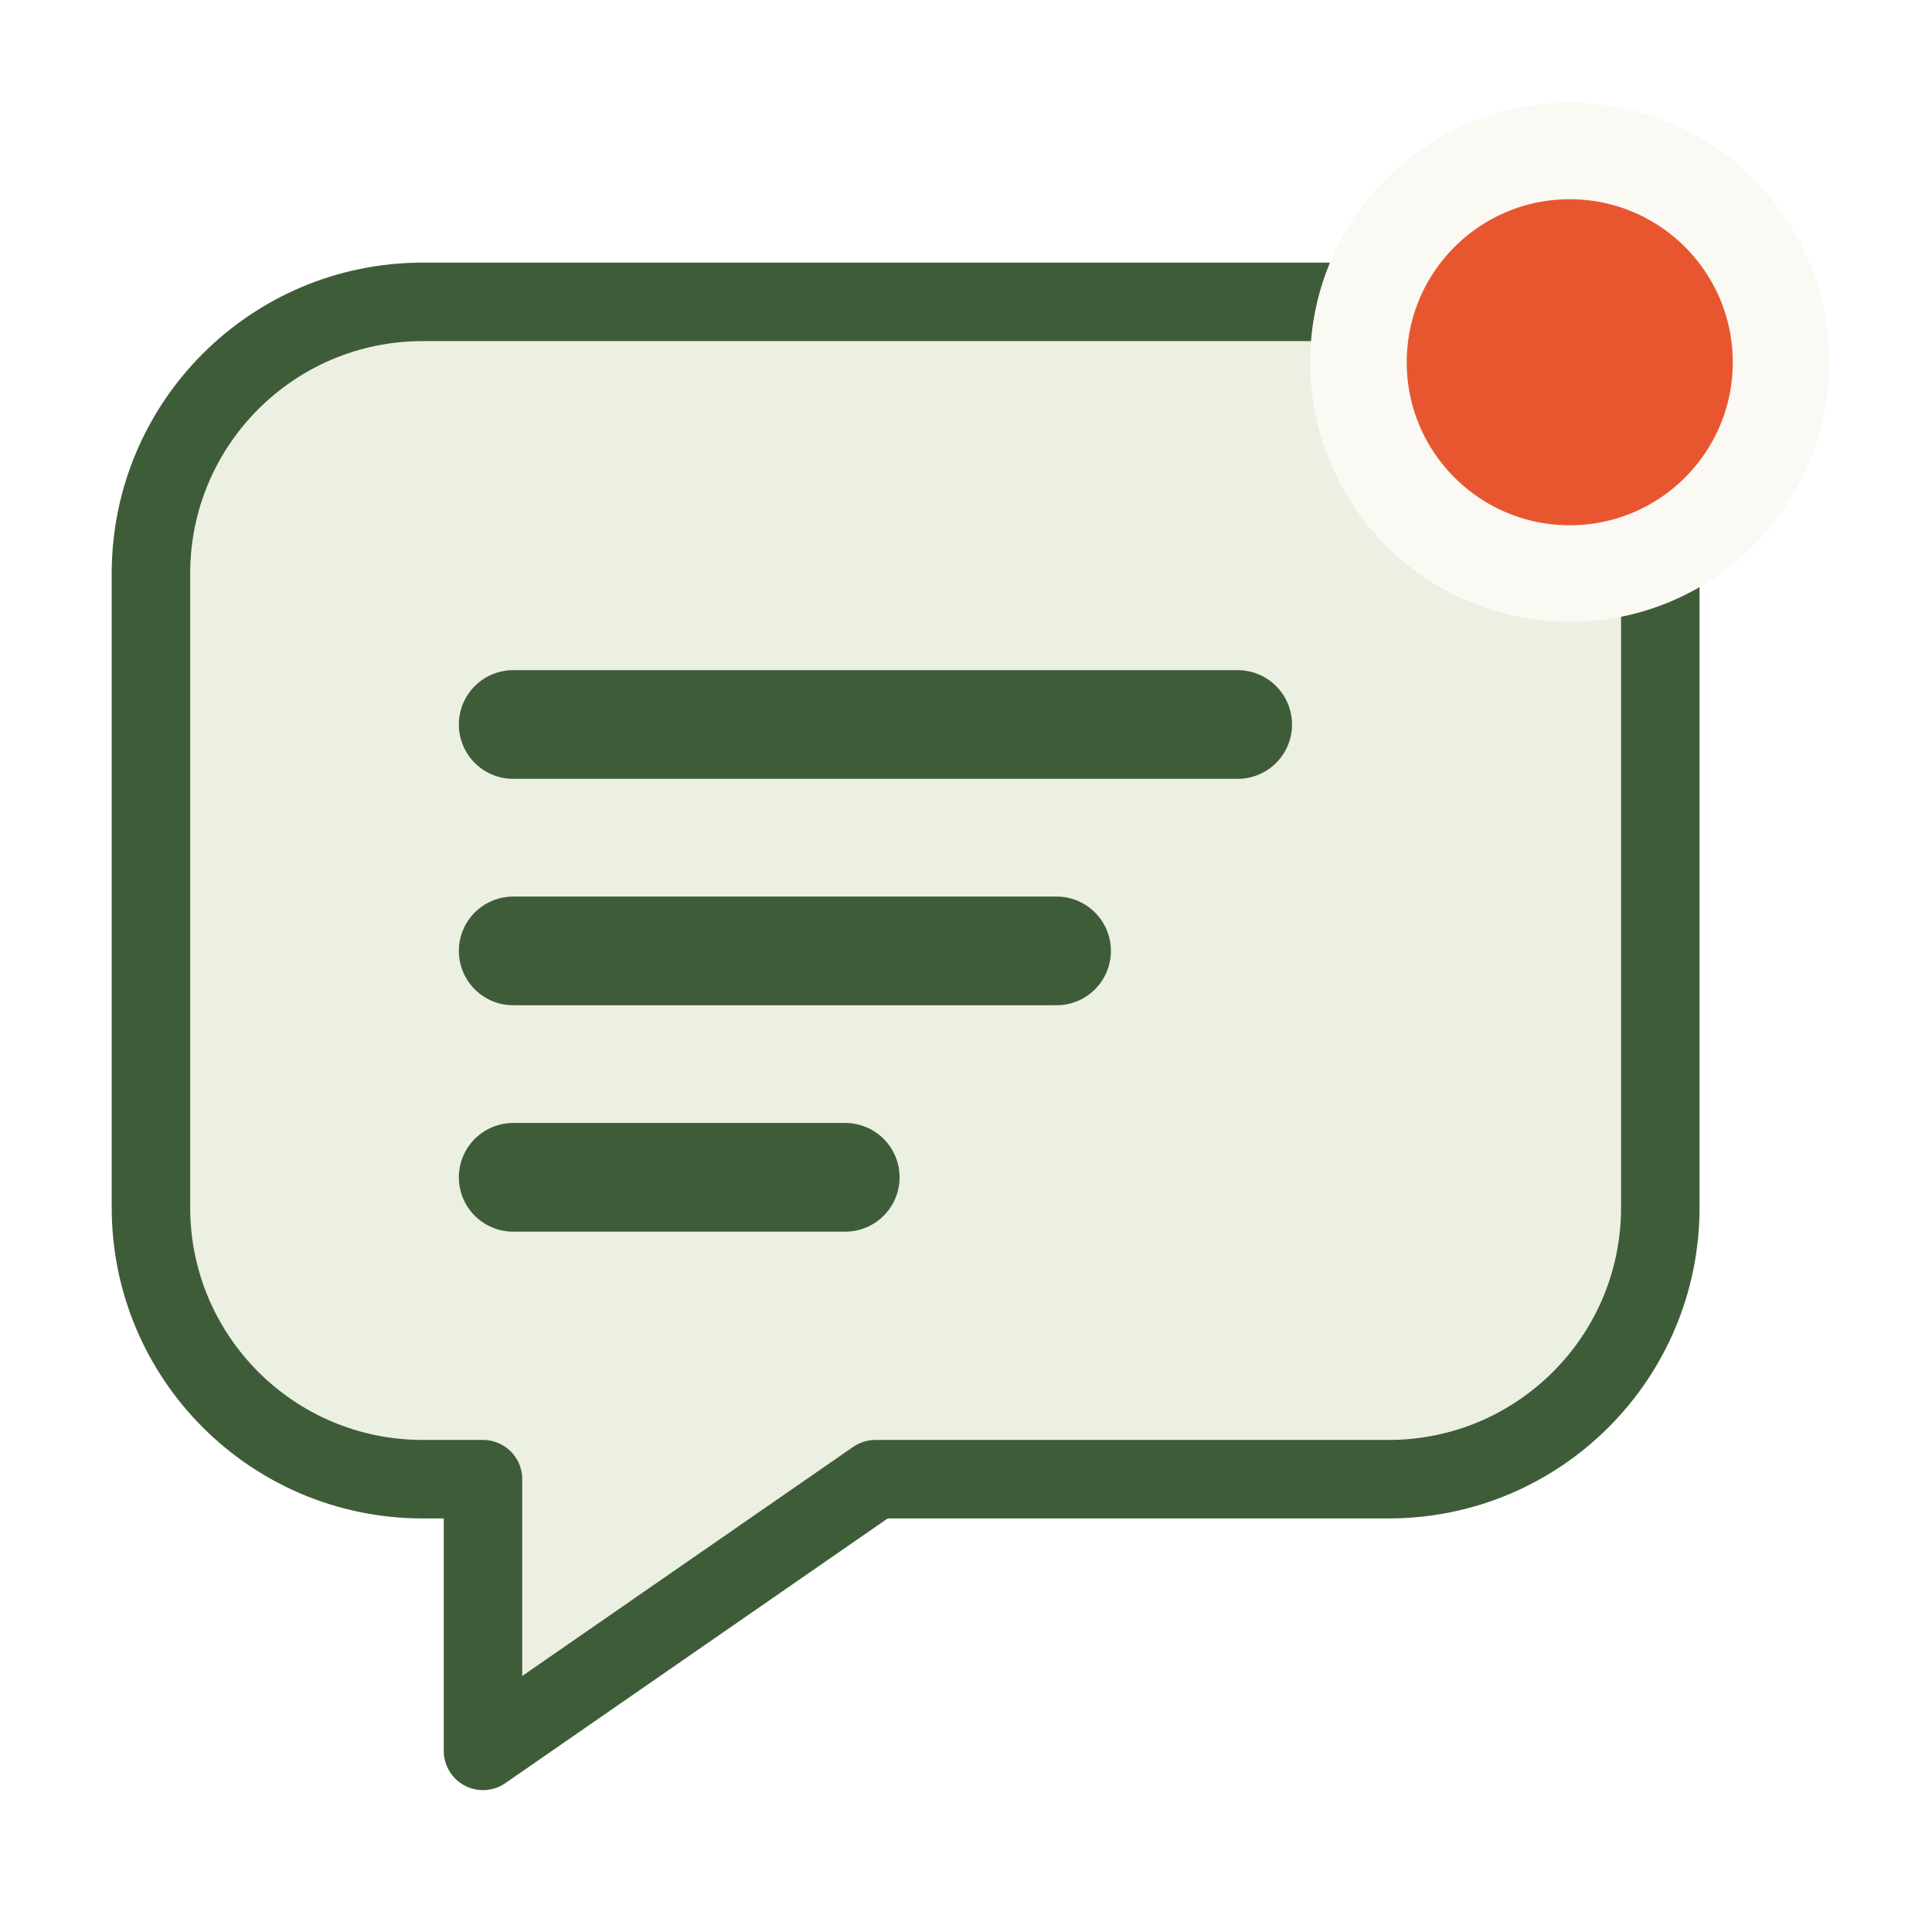
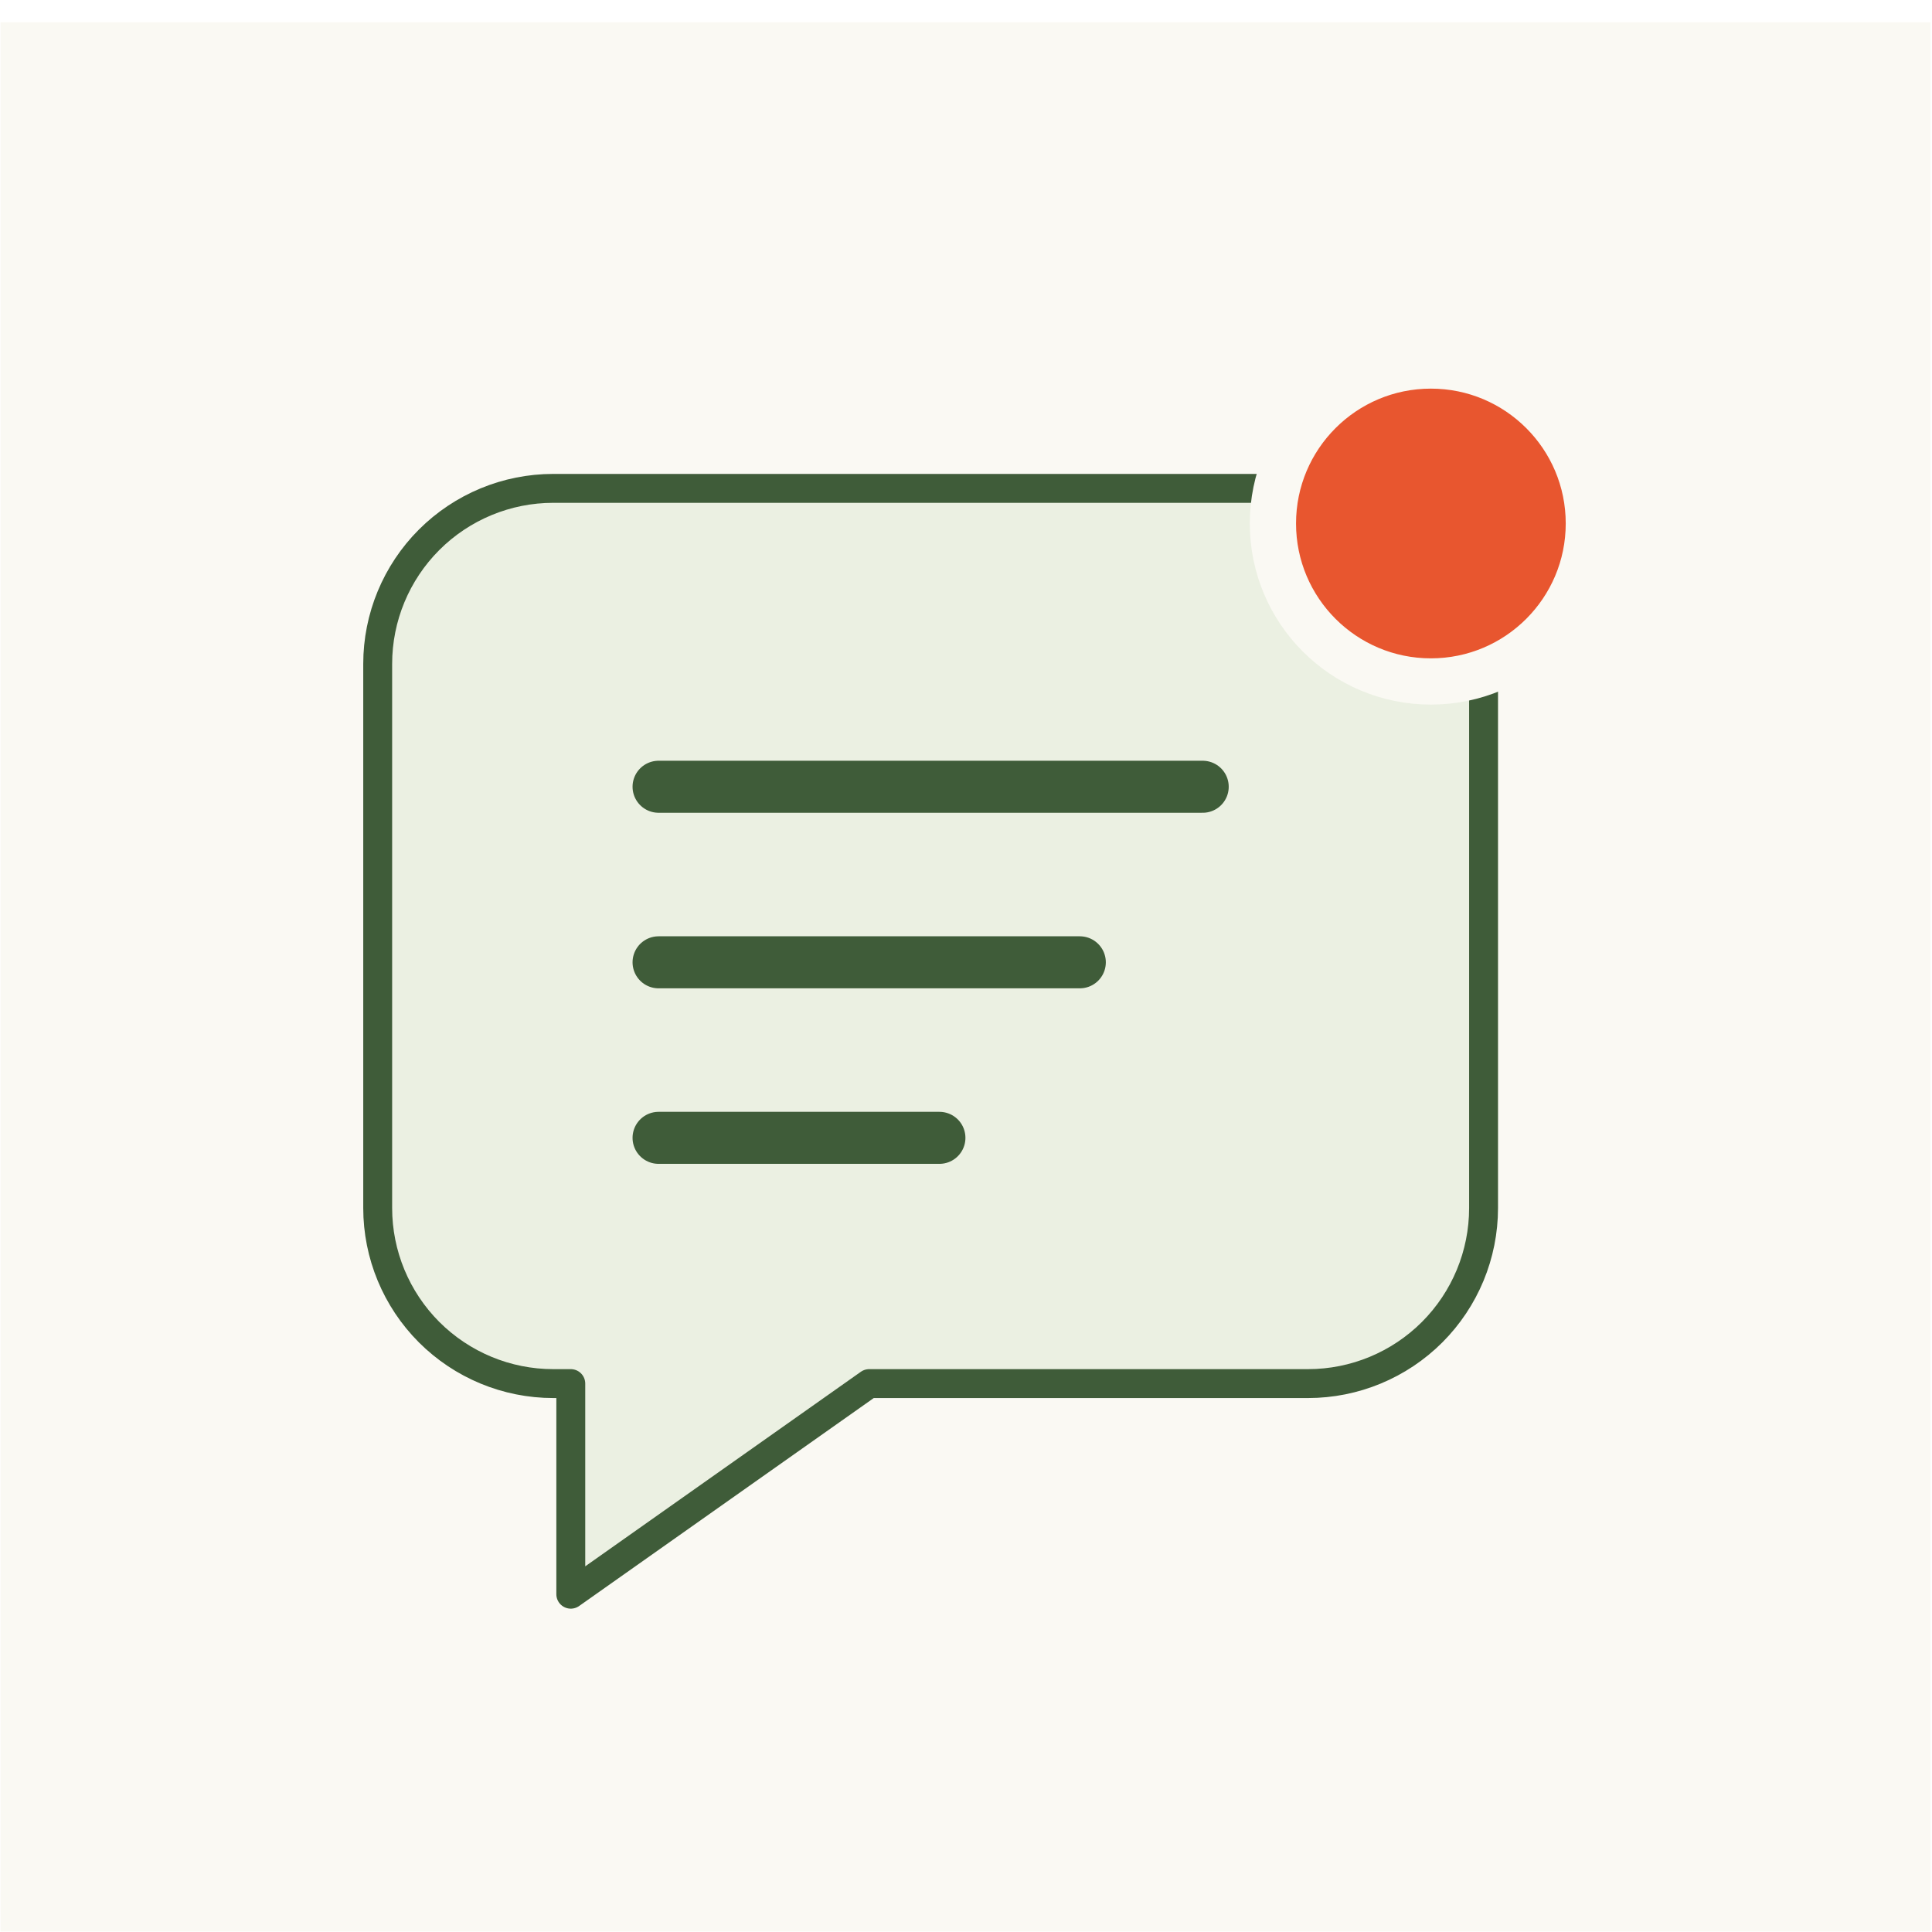
- <svg xmlns="http://www.w3.org/2000/svg" viewBox="0 0 64 64">
-   <path d="M14 10h32a9 9 0 0 1 9 9v21a9 9 0 0 1-9 9H29L16 58v-9h-2a9 9 0 0 1-9-9V19a9 9 0 0 1 9-9Z" fill="#EBF0E2" stroke="#3F5C39" stroke-width="2.6" stroke-linejoin="round" />
-   <path d="M17 24h24M17 31.5h18M17 39h11" stroke="#3F5C39" stroke-width="3.6" stroke-linecap="round" />
-   <circle cx="52" cy="12" r="7" fill="#E8562F" stroke="#FAF9F3" stroke-width="3.2" />
+ <svg xmlns="http://www.w3.org/2000/svg" width="300" zoomAndPan="magnify" viewBox="0 0 224.88 225" height="300" preserveAspectRatio="xMidYMid meet" version="1.0">
+   <defs>
+     <clipPath id="fadb107485">
+       <path d="M 0 2.594 L 224.762 2.594 L 224.762 224.941 L 0 224.941 Z M 0 2.594 " clip-rule="nonzero" />
+     </clipPath>
+   </defs>
+   <g clip-path="url(#fadb107485)">
+     <rect x="-22.488" width="269.856" fill="#faf9f3" y="-22.5" height="270" fill-opacity="1" />
+   </g>
+   <path stroke-linecap="butt" transform="matrix(1.346282, 0, 0, 1.346281, -222.6365, -222.6517)" fill-opacity="1" fill="#ebf0e2" fill-rule="nonzero" stroke-linejoin="round" d="M 213.185 207.629 L 278.478 207.629 C 282.505 207.629 286.367 209.23 289.214 212.077 C 292.06 214.923 293.662 218.785 293.662 222.812 L 293.662 269.884 C 293.662 273.911 292.06 277.773 289.214 280.622 C 286.367 283.468 282.505 285.07 278.478 285.07 L 240.515 285.07 L 214.703 303.289 L 214.703 285.07 L 213.185 285.07 C 209.158 285.07 205.296 283.468 202.447 280.622 C 199.601 277.773 197.999 273.911 197.999 269.884 L 197.999 222.812 C 197.999 218.785 199.601 214.923 202.447 212.077 C 205.296 209.23 209.158 207.629 213.185 207.629 Z M 213.185 207.629 " stroke="#3f5c39" stroke-width="2.5" stroke-opacity="1" stroke-miterlimit="4" />
+   <path stroke-linecap="round" transform="matrix(1.346282, 0, 0, 1.346281, -222.6365, -222.6517)" fill="none" stroke-linejoin="miter" d="M 222.296 233.441 L 269.367 233.441 M 222.296 248.627 L 258.736 248.627 M 222.296 263.811 L 246.591 263.811 " stroke="#3f5c39" stroke-width="4.5" stroke-opacity="1" stroke-miterlimit="4" />
+   <path stroke-linecap="butt" transform="matrix(1.346282, 0, 0, 1.346281, -222.6365, -222.6517)" fill-opacity="1" fill="#e8562f" fill-rule="nonzero" stroke-linejoin="miter" d="M 289.106 224.333 C 296.653 224.333 302.77 218.213 302.77 210.667 C 302.77 203.117 296.653 197.001 289.106 197.001 C 281.557 197.001 275.44 203.117 275.44 210.667 C 275.44 218.213 281.557 224.333 289.106 224.333 Z M 289.106 224.333 " stroke="#faf9f3" stroke-width="4" stroke-opacity="1" stroke-miterlimit="4" />
</svg>
